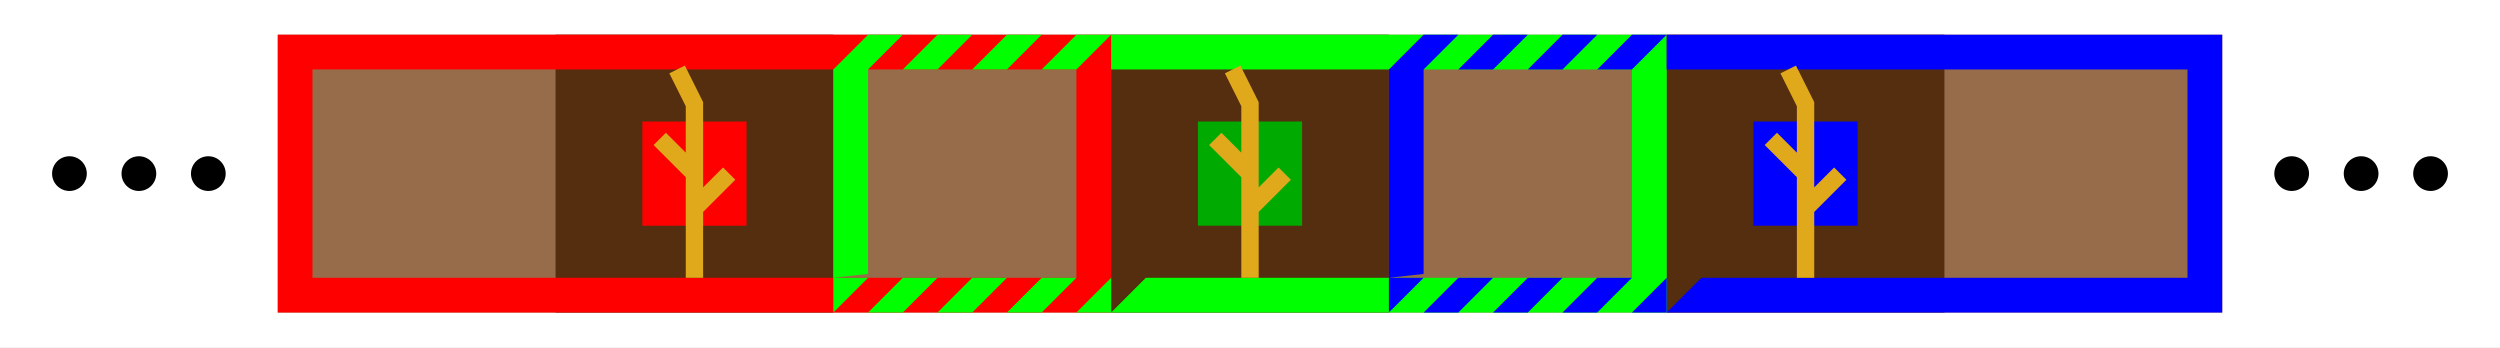
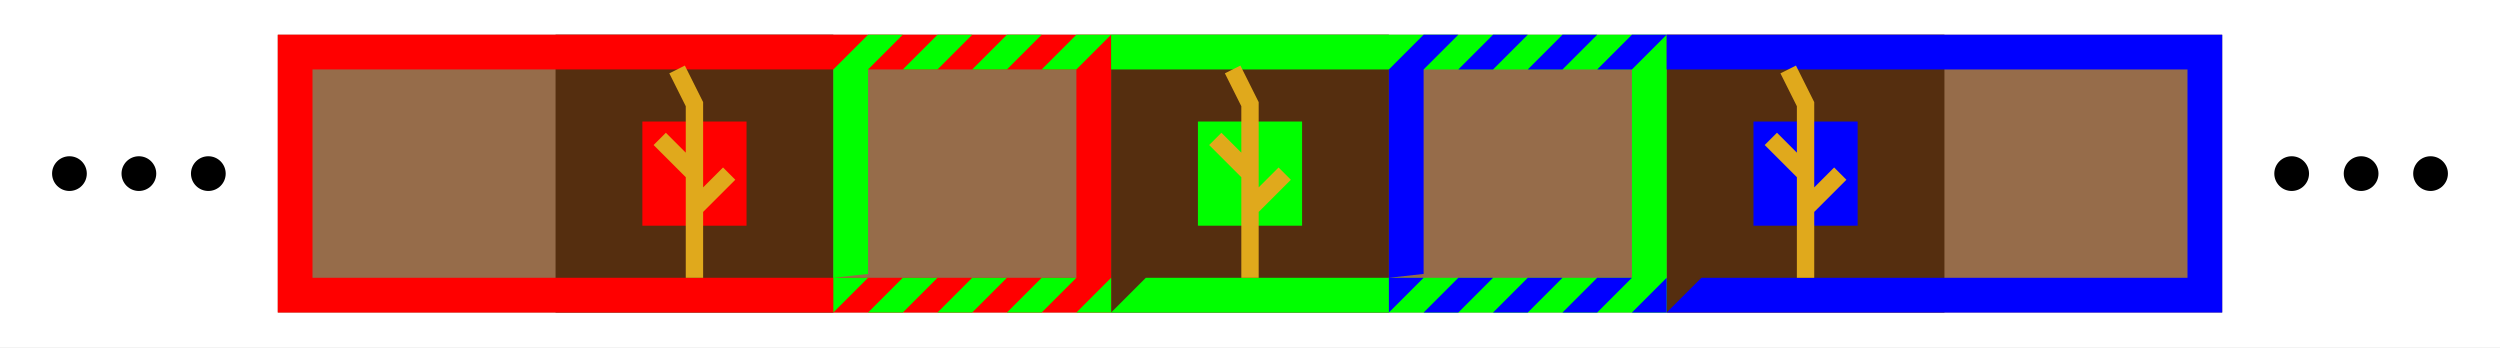
<svg xmlns="http://www.w3.org/2000/svg" width="144" height="20" fill="none">
  <rect width="100%" height="100%" fill="white" />
  <defs>
    <g id="cdots" fill="#000">
      <circle cx="4" cy="8" r="1" />
      <circle cx="8" cy="8" r="1" />
      <circle cx="12" cy="8" r="1" />
    </g>
    <path id="stem" d="M7 2L8 4V14M6 6l2 2v2l2-2" stroke="#E0A91C" />
    <rect id="farmland" width="16" height="16" fill="#552E0F" />
    <rect id="box" x="-15" y="1" width="46" height="14" stroke-width="2" stroke="currentColor" />
    <rect id="dot" x="5" y="5" width="6" height="6" stroke="none" fill="currentColor" />
    <path id="clip0" d="M0 0v2l2-2h2l-2 2h2l2-2h2l-2 2h2l2-2h2l-2 2h2l2-2h2l-2 2h2l2-2v-2" />
    <clipPath id="clip-main">
      <use href="#clip0" x="-18" y="0" />
      <use href="#clip0" x="-16" y="14" />
      <rect x="-16" y="2" width="48" height="12" />
      <rect x="0" y="0" width="32" height="16" />
    </clipPath>
  </defs>
  <rect x="16" y="2" width="112" height="16" fill="#966C4A" />
  <use href="#cdots" x="0" y="2" />
  <use href="#cdots" x="128" y="2" />
  <use href="#farmland" x="32" y="2" />
  <use href="#farmland" x="64" y="2" />
  <use href="#farmland" x="96" y="2" />
  <use href="#box" x="32" y="2" color="#F00" />
  <use href="#box" x="64" y="2" color="#0F0" clip-path="url(#clip-main)" />
  <use href="#box" x="96" y="2" color="#00F" clip-path="url(#clip-main)" />
-   <use href="#dot" x="32" y="2" color="#FF0000" />
-   <use href="#dot" x="64" y="2" color="#00AA00" />
-   <use href="#dot" x="96" y="2" color="#0000FF" />
+   <use href="#dot" x="32" y="2" color="#F00" />
+   <use href="#dot" x="64" y="2" color="#0F0" />
+   <use href="#dot" x="96" y="2" color="#00F" />
  <use href="#stem" x="32" y="2" />
  <use href="#stem" x="64" y="2" />
  <use href="#stem" x="96" y="2" />
</svg>
